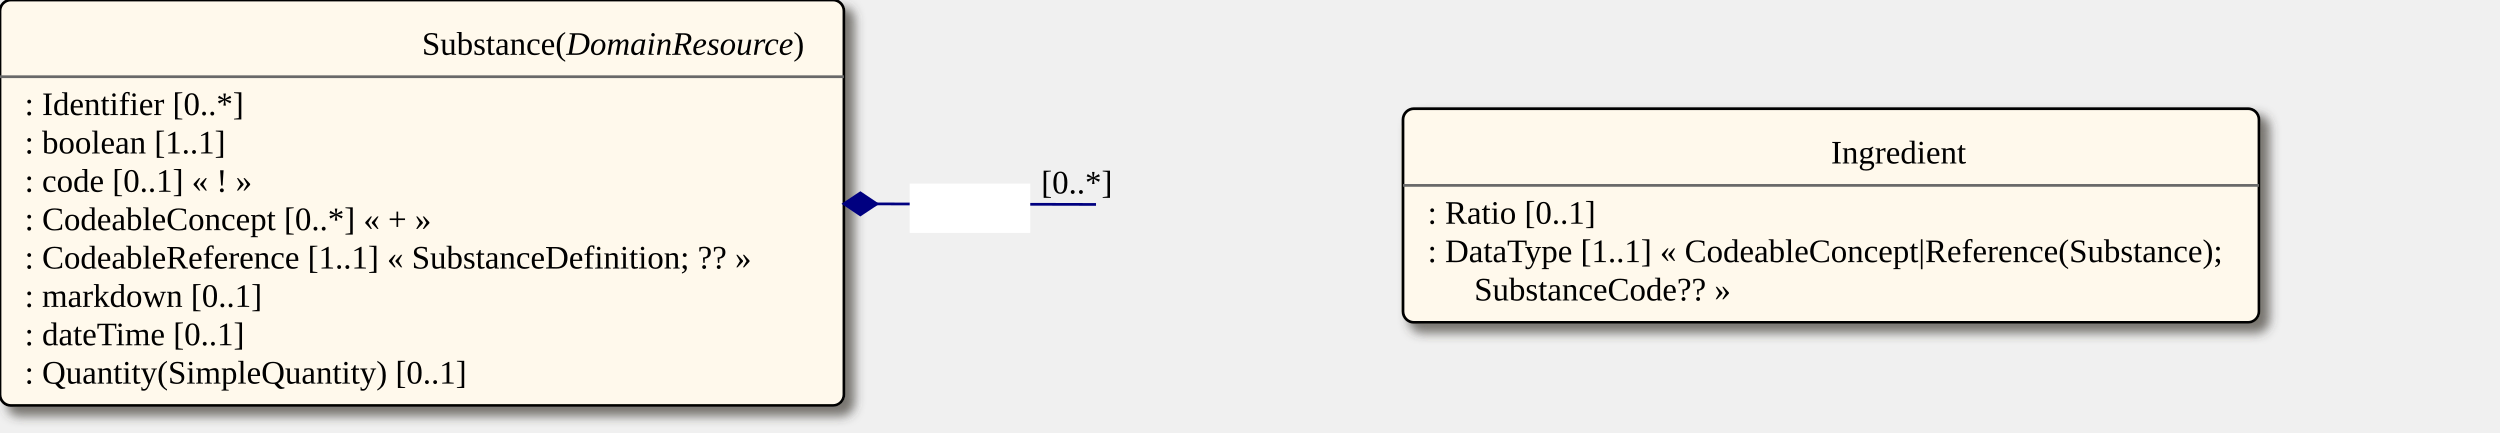
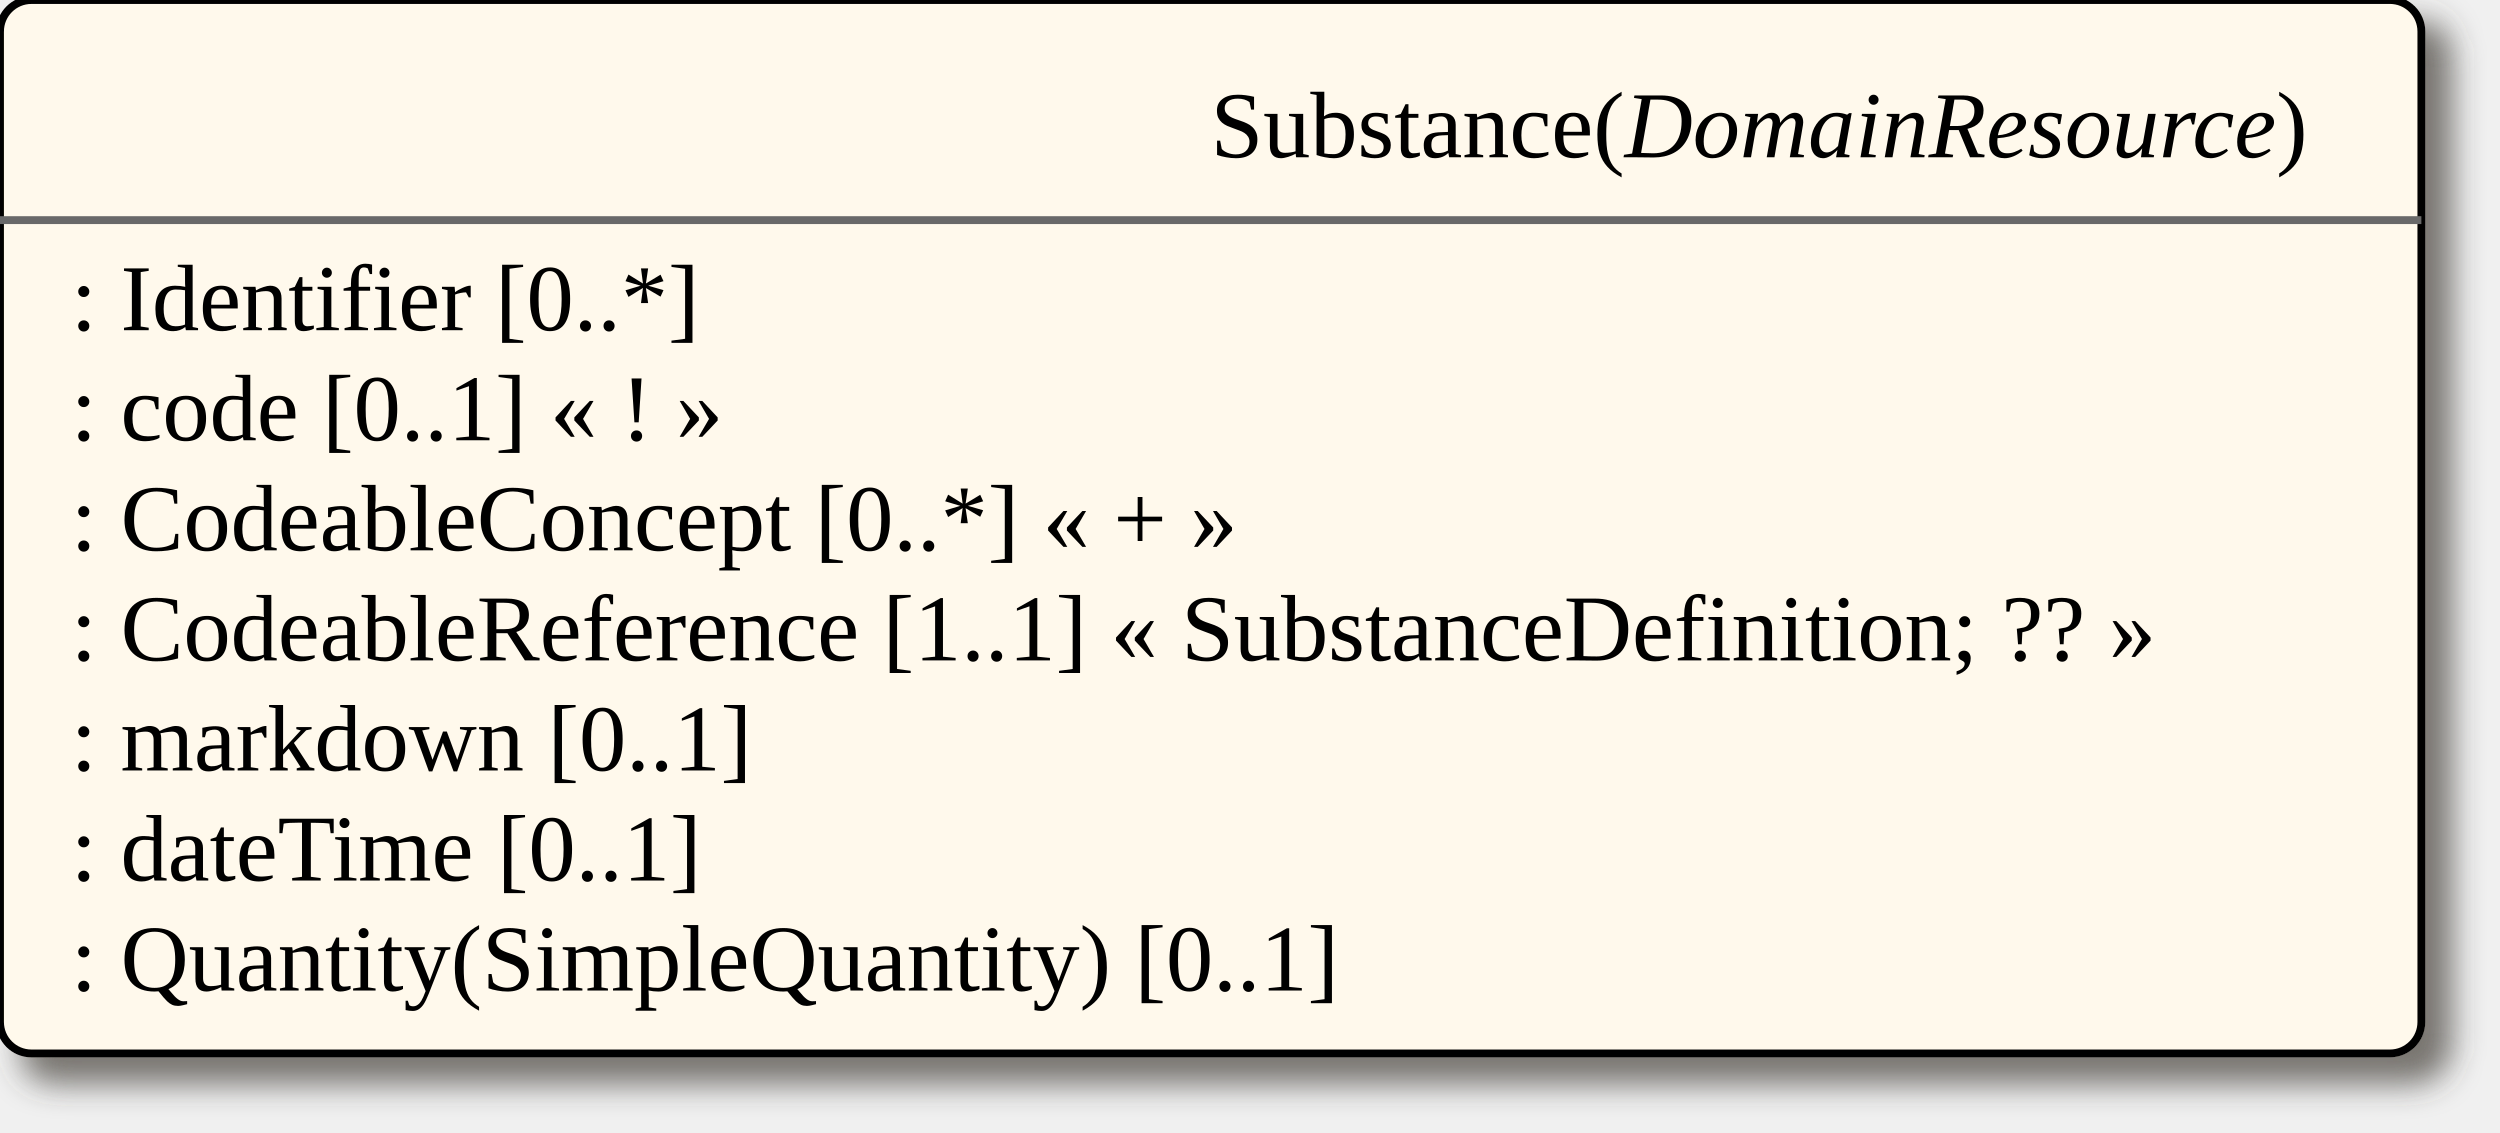
- <svg xmlns="http://www.w3.org/2000/svg" xmlns:xlink="http://www.w3.org/1999/xlink" id="n191" version="1.1" width="912.4" height="158.0">
+ <svg xmlns="http://www.w3.org/2000/svg" xmlns:xlink="http://www.w3.org/1999/xlink" id="n191" version="1.1" width="318.0" height="144.0">
  <defs id="defs105399">
    <filter id="shadow1" x="-0.017" y="-0.068" width="1.044" height="1.174">
      <feOffset result="offOut" in="SourceGraphic" dx="3" dy="3" id="feOffset105390" />
      <feColorMatrix result="matrixOut" in="offOut" type="matrix" values="0.2 0 0 0 0 0 0.2 0 0 0 0 0 0.2 0 0 0 0 0 1 0" id="feColorMatrix105392" />
      <feGaussianBlur result="blurOut" in="matrixOut" stdDeviation="2" id="feGaussianBlur105394" />
      <feBlend in="SourceGraphic" in2="blurOut" mode="normal" id="feBlend105396" />
    </filter>
  </defs>
  <g id="n192">
-     <rect id="Substance" x="0.0" y="0.0" rx="4" ry="4" width="308.0" height="148.0" filter="url(#shadow1)" style="fill:#fff9ec;stroke:black;stroke-width:1" />
+     <rect id="Substance" x="0.0" y="0.0" rx="4" ry="4" width="308.0" height="134.0" filter="url(#shadow1)" style="fill:#fff9ec;stroke:black;stroke-width:1" />
    <line id="n193" x1="0.0" y1="28.0" x2="308.0" y2="28.0" style="stroke:dimgrey;stroke-width:1" />
    <text id="n194" x="154.0" y="20.0" fill="black" class="diagram-class-title  diagram-class-resource">Substance<tspan class="diagram-class-title-link" id="tspan105404"> (<a id="n195" xlink:href="domainresource.html#DomainResource" class="diagram-class-reference" style="font-style: italic">DomainResource</a>)</tspan>
    </text>
    <text id="n196" x="6.0" y="42.0" fill="black" class="diagram-class-detail">
      <a id="n197" xlink:href="substance-definitions.html#Substance.identifier" /> : <a id="n198" xlink:href="datatypes.html#Identifier">Identifier</a> [0..*]</text>
-     <text id="n202" x="6.0" y="56.0" fill="black" class="diagram-class-detail">
-       <a id="n203" xlink:href="substance-definitions.html#Substance.instance" /> : <a id="n204" xlink:href="datatypes.html#boolean">boolean</a> [1..1]</text>
-     <text id="n208" x="6.0" y="70.0" fill="black" class="diagram-class-detail">
+     <text id="n208" x="6.0" y="56.0" fill="black" class="diagram-class-detail">
      <a id="n209" xlink:href="substance-definitions.html#Substance.status" /> : <a id="n210" xlink:href="datatypes.html#code">code</a> [0..1] « <a id="n211" xlink:href="valueset-substance-status.html" />! »</text>
-     <text id="n218" x="6.0" y="84.0" fill="black" class="diagram-class-detail">
+     <text id="n218" x="6.0" y="70.0" fill="black" class="diagram-class-detail">
      <a id="n219" xlink:href="substance-definitions.html#Substance.category" /> : <a id="n220" xlink:href="datatypes.html#CodeableConcept">CodeableConcept</a> [0..*] « <a id="n221" xlink:href="valueset-substance-category.html" />+ »</text>
-     <text id="n228" x="6.0" y="98.0" fill="black" class="diagram-class-detail">
+     <text id="n228" x="6.0" y="84.0" fill="black" class="diagram-class-detail">
      <a id="n229" xlink:href="substance-definitions.html#Substance.code" /> : <a id="n230" xlink:href="references.html#CodeableReference">CodeableReference</a> [1..1] « <a id="n231" xlink:href="substancedefinition.html#SubstanceDefinition">SubstanceDefinition</a>; <a id="n232" xlink:href="valueset-substance-code.html" />?? »</text>
-     <text id="n240" x="6.0" y="112.0" fill="black" class="diagram-class-detail">
+     <text id="n240" x="6.0" y="98.0" fill="black" class="diagram-class-detail">
      <a id="n241" xlink:href="substance-definitions.html#Substance.description" /> : <a id="n242" xlink:href="datatypes.html#markdown">markdown</a> [0..1]</text>
-     <text id="n246" x="6.0" y="126.0" fill="black" class="diagram-class-detail">
+     <text id="n246" x="6.0" y="112.0" fill="black" class="diagram-class-detail">
      <a id="n247" xlink:href="substance-definitions.html#Substance.expiry" /> : <a id="n248" xlink:href="datatypes.html#dateTime">dateTime</a> [0..1]</text>
-     <text id="n252" x="6.0" y="140.0" fill="black" class="diagram-class-detail">
+     <text id="n252" x="6.0" y="126.0" fill="black" class="diagram-class-detail">
      <a id="n253" xlink:href="substance-definitions.html#Substance.quantity" /> : <a id="n254" xlink:href="datatypes.html#Quantity">Quantity</a>(<a xlink:href="datatypes.html#SimpleQuantity" id="a105453">SimpleQuantity</a>) [0..1]</text>
  </g>
-   <g id="n258" transform="translate(112.0363,3.661316)">
-     <rect id="Substance.ingredient" x="400" y="36" rx="4" ry="4" width="312.4" height="78" filter="url(#shadow1)" style="fill:#fff9ec;stroke:#000000;stroke-width:1" />
-     <line id="n259" x1="400" y1="64" x2="712.4" y2="64" style="stroke:#696969;stroke-width:1" />
-     <text id="n260" x="556.2" y="56" fill="#000000" class="diagram-class-title">Ingredient</text>
-     <text id="n261" x="406" y="78" fill="#000000" class="diagram-class-detail">
-       <a id="n262" xlink:href="substance-definitions.html#Substance.ingredient.quantity" /> : <a id="n263" xlink:href="datatypes.html#Ratio">Ratio</a> [0..1]</text>
-     <text id="n267" x="406" y="92" fill="#000000" class="diagram-class-detail">
-       <a id="n268" xlink:href="substance-definitions.html#Substance.ingredient.substance_x_" /> : <a id="n269" xlink:href="types.html#DataType">DataType</a> [1..1] « <a id="n270" xlink:href="datatypes.html#CodeableConcept">CodeableConcept</a>|<a id="n271" xlink:href="references.html#Reference">Reference</a>(<a id="n272" xlink:href="substance.html#Substance">Substance</a>); <a id="n273" xlink:href="valueset-substance-code.html" />
-     </text>
-     <text id="n275" x="426" y="106" fill="#000000" class="diagram-class-detail">
-       <a id="n276" xlink:href="valueset-substance-code.html">SubstanceCode</a>?? »</text>
-   </g>
-   <line id="n287" x1="308.0" y1="74.383" x2="400.0" y2="74.612" style="stroke:navy;stroke-width:1" />
-   <polygon id="n288" points="308.0,74.383 314.0,78.383 320.0,74.383 314.0,70.383 308.0,74.383" style="fill:navy;stroke:navy;stroke-width:1" transform="rotate(0.1424556 308.0 74.38289)" />
-   <rect id="n289" x="332.0" y="67.0" width="44.0" height="18.0" style="fill:white;stroke:black;stroke-width:0" />
-   <text id="n290" x="354.0" y="77.0" fill="black" class="diagram-class-linkage">
-     <a id="n291" xlink:href="substance-definitions.html#Substance.ingredient" />
-   </text>
-   <text id="n292" x="380.0" y="70.612" fill="black" class="diagram-class-linkage">[0..*]</text>
</svg>
